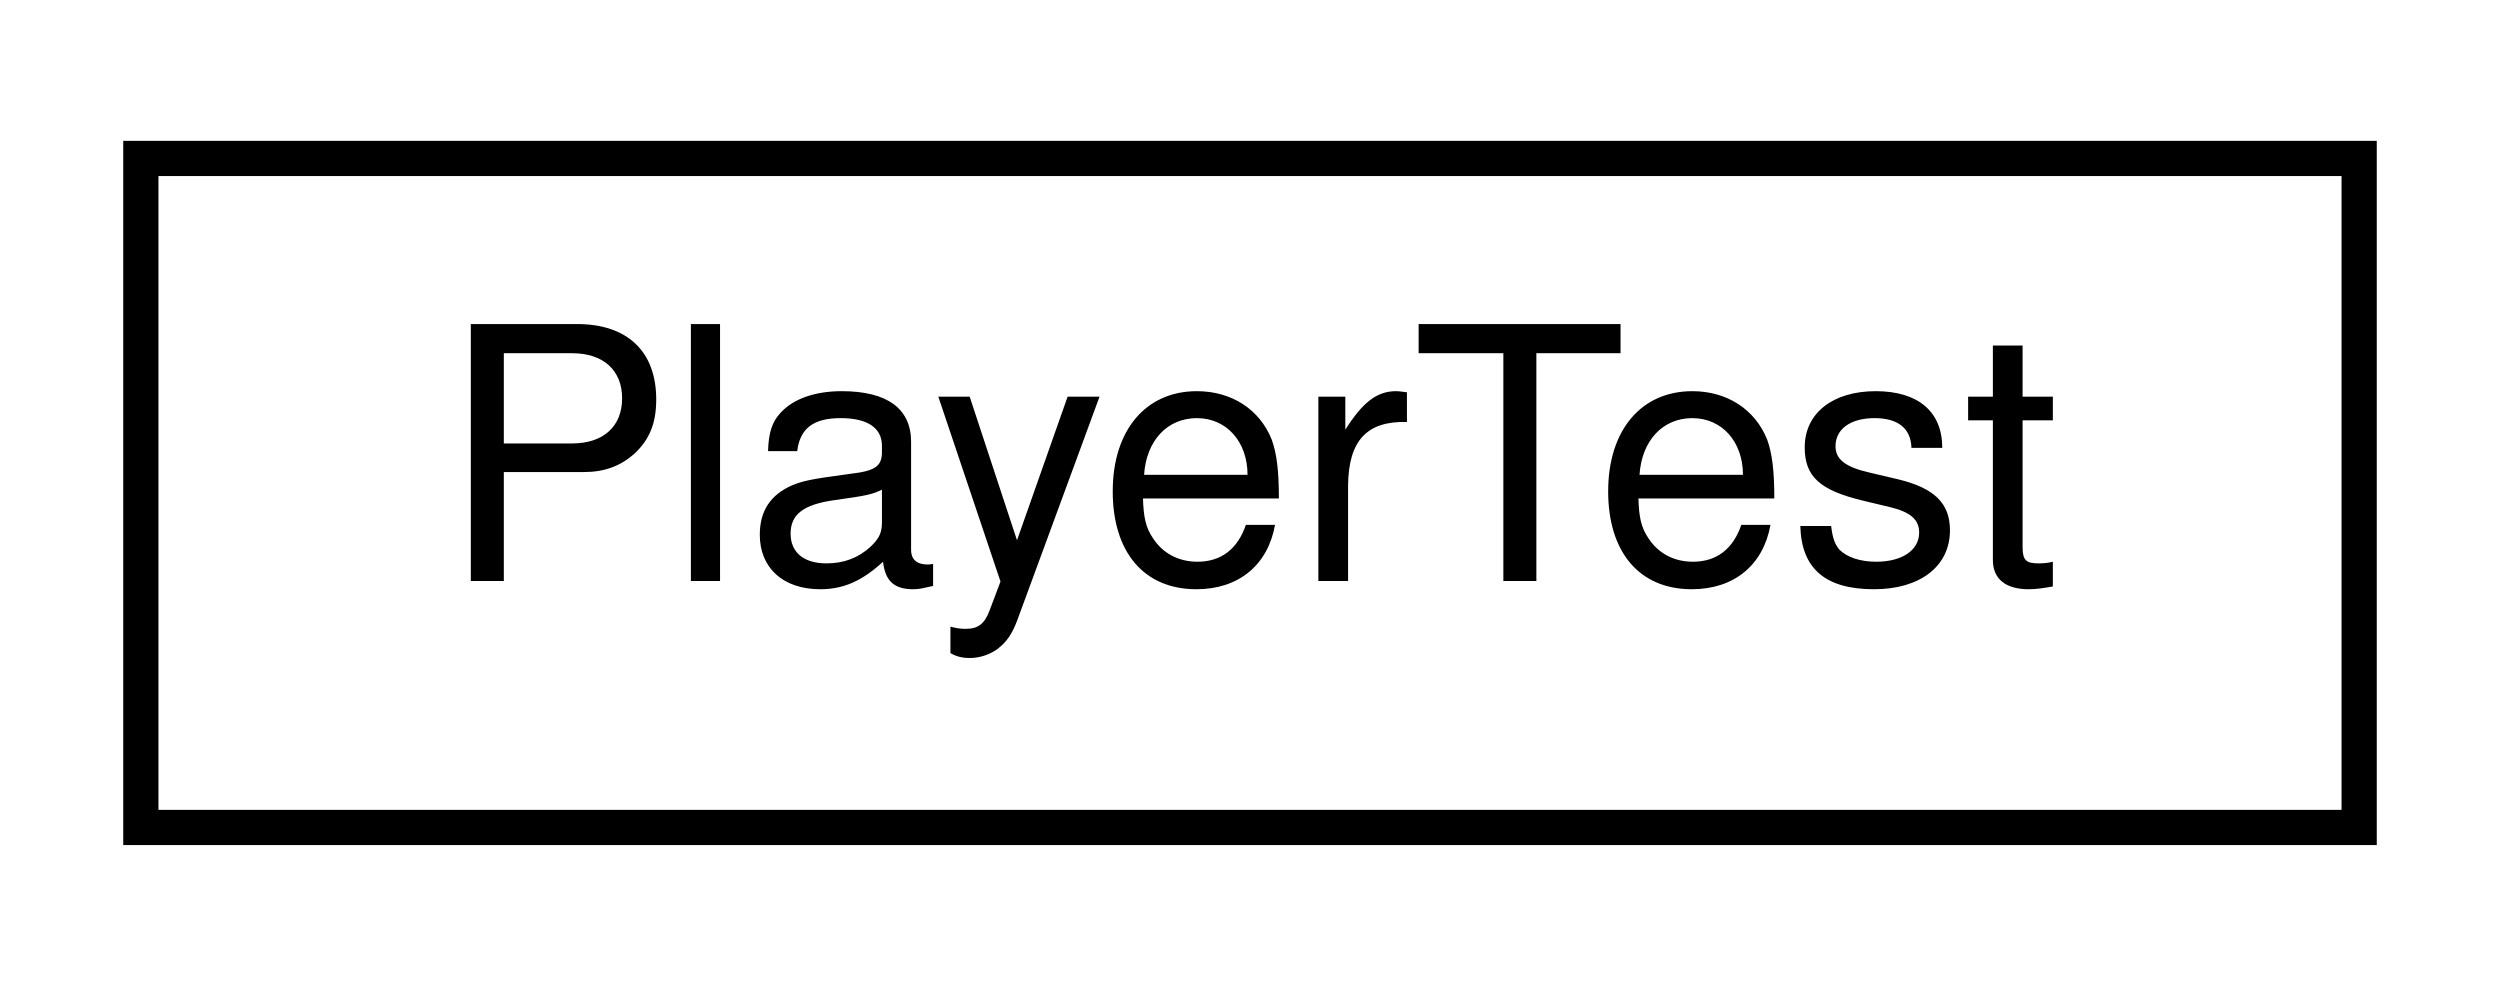
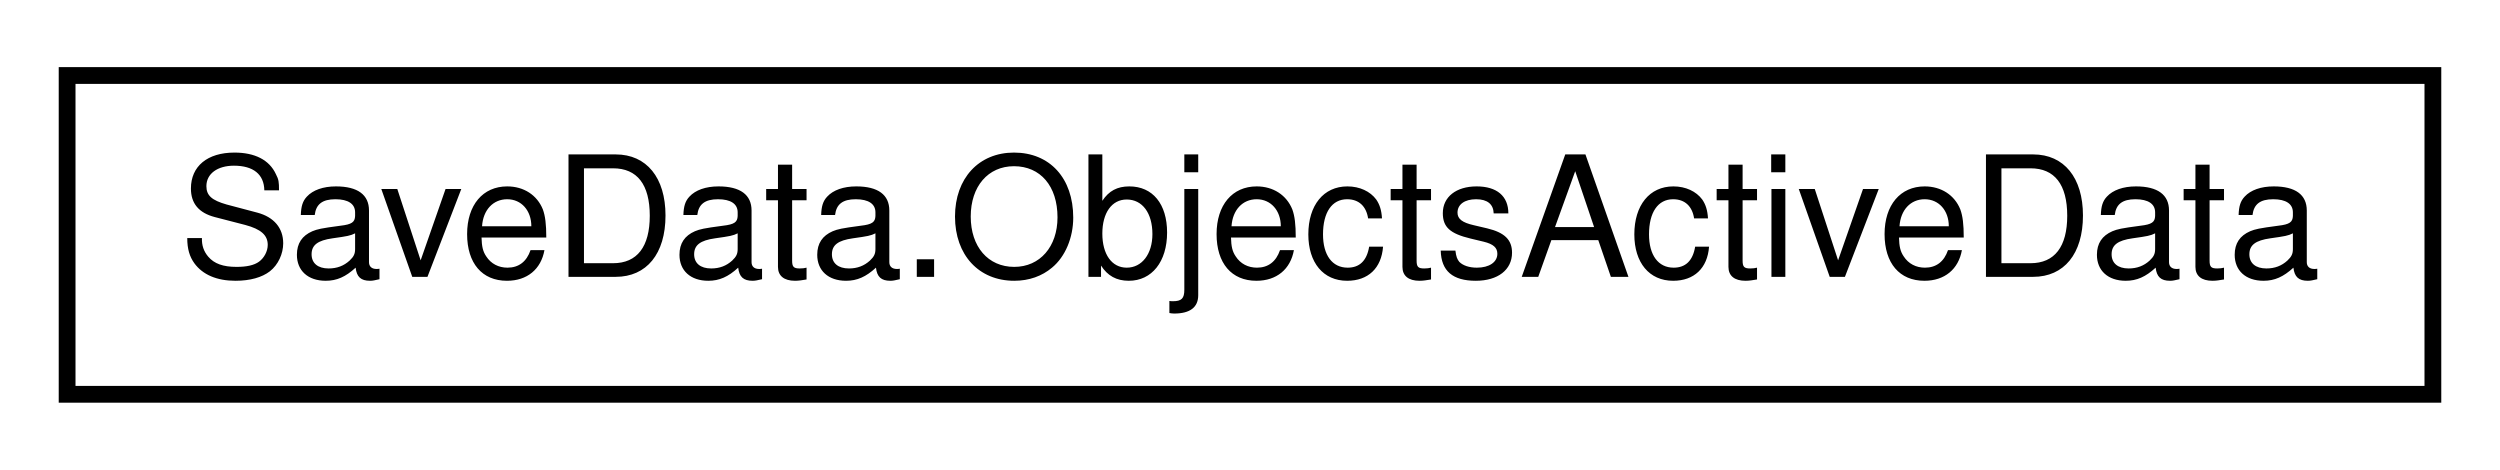
- <svg xmlns="http://www.w3.org/2000/svg" xmlns:xlink="http://www.w3.org/1999/xlink" width="71pt" height="28pt" viewBox="0.00 0.00 71.00 28.00">
+ <svg xmlns="http://www.w3.org/2000/svg" xmlns:xlink="http://www.w3.org/1999/xlink" width="149pt" height="28pt" viewBox="0.00 0.00 149.00 28.00">
  <g id="graph0" class="graph" transform="scale(1 1) rotate(0) translate(4 24)">
    <g id="node1" class="node">
      <g id="a_node1">
-         <a xlink:href="class_player_test.html" target="_top" xlink:title="PlayerTest">
-           <polygon fill="none" stroke="black" points="0,-0.5 0,-19.5 63,-19.5 63,-0.5 0,-0.5" />
-           <text text-anchor="middle" x="31.5" y="-7.5" font-family="Helvetica,sans-Serif" font-size="10.00">PlayerTest</text>
+         <a xlink:href="class_save_data_1_1_objects_active_data.html" target="_top" xlink:title="A serializable class to represent string,bool dictonaries. ">
+           <polygon fill="none" stroke="black" points="0,-0.5 0,-19.5 141,-19.5 141,-0.5 0,-0.5" />
+           <text text-anchor="middle" x="70.5" y="-7.5" font-family="Helvetica,sans-Serif" font-size="10.00">SaveData.ObjectsActiveData</text>
        </a>
      </g>
    </g>
  </g>
</svg>
